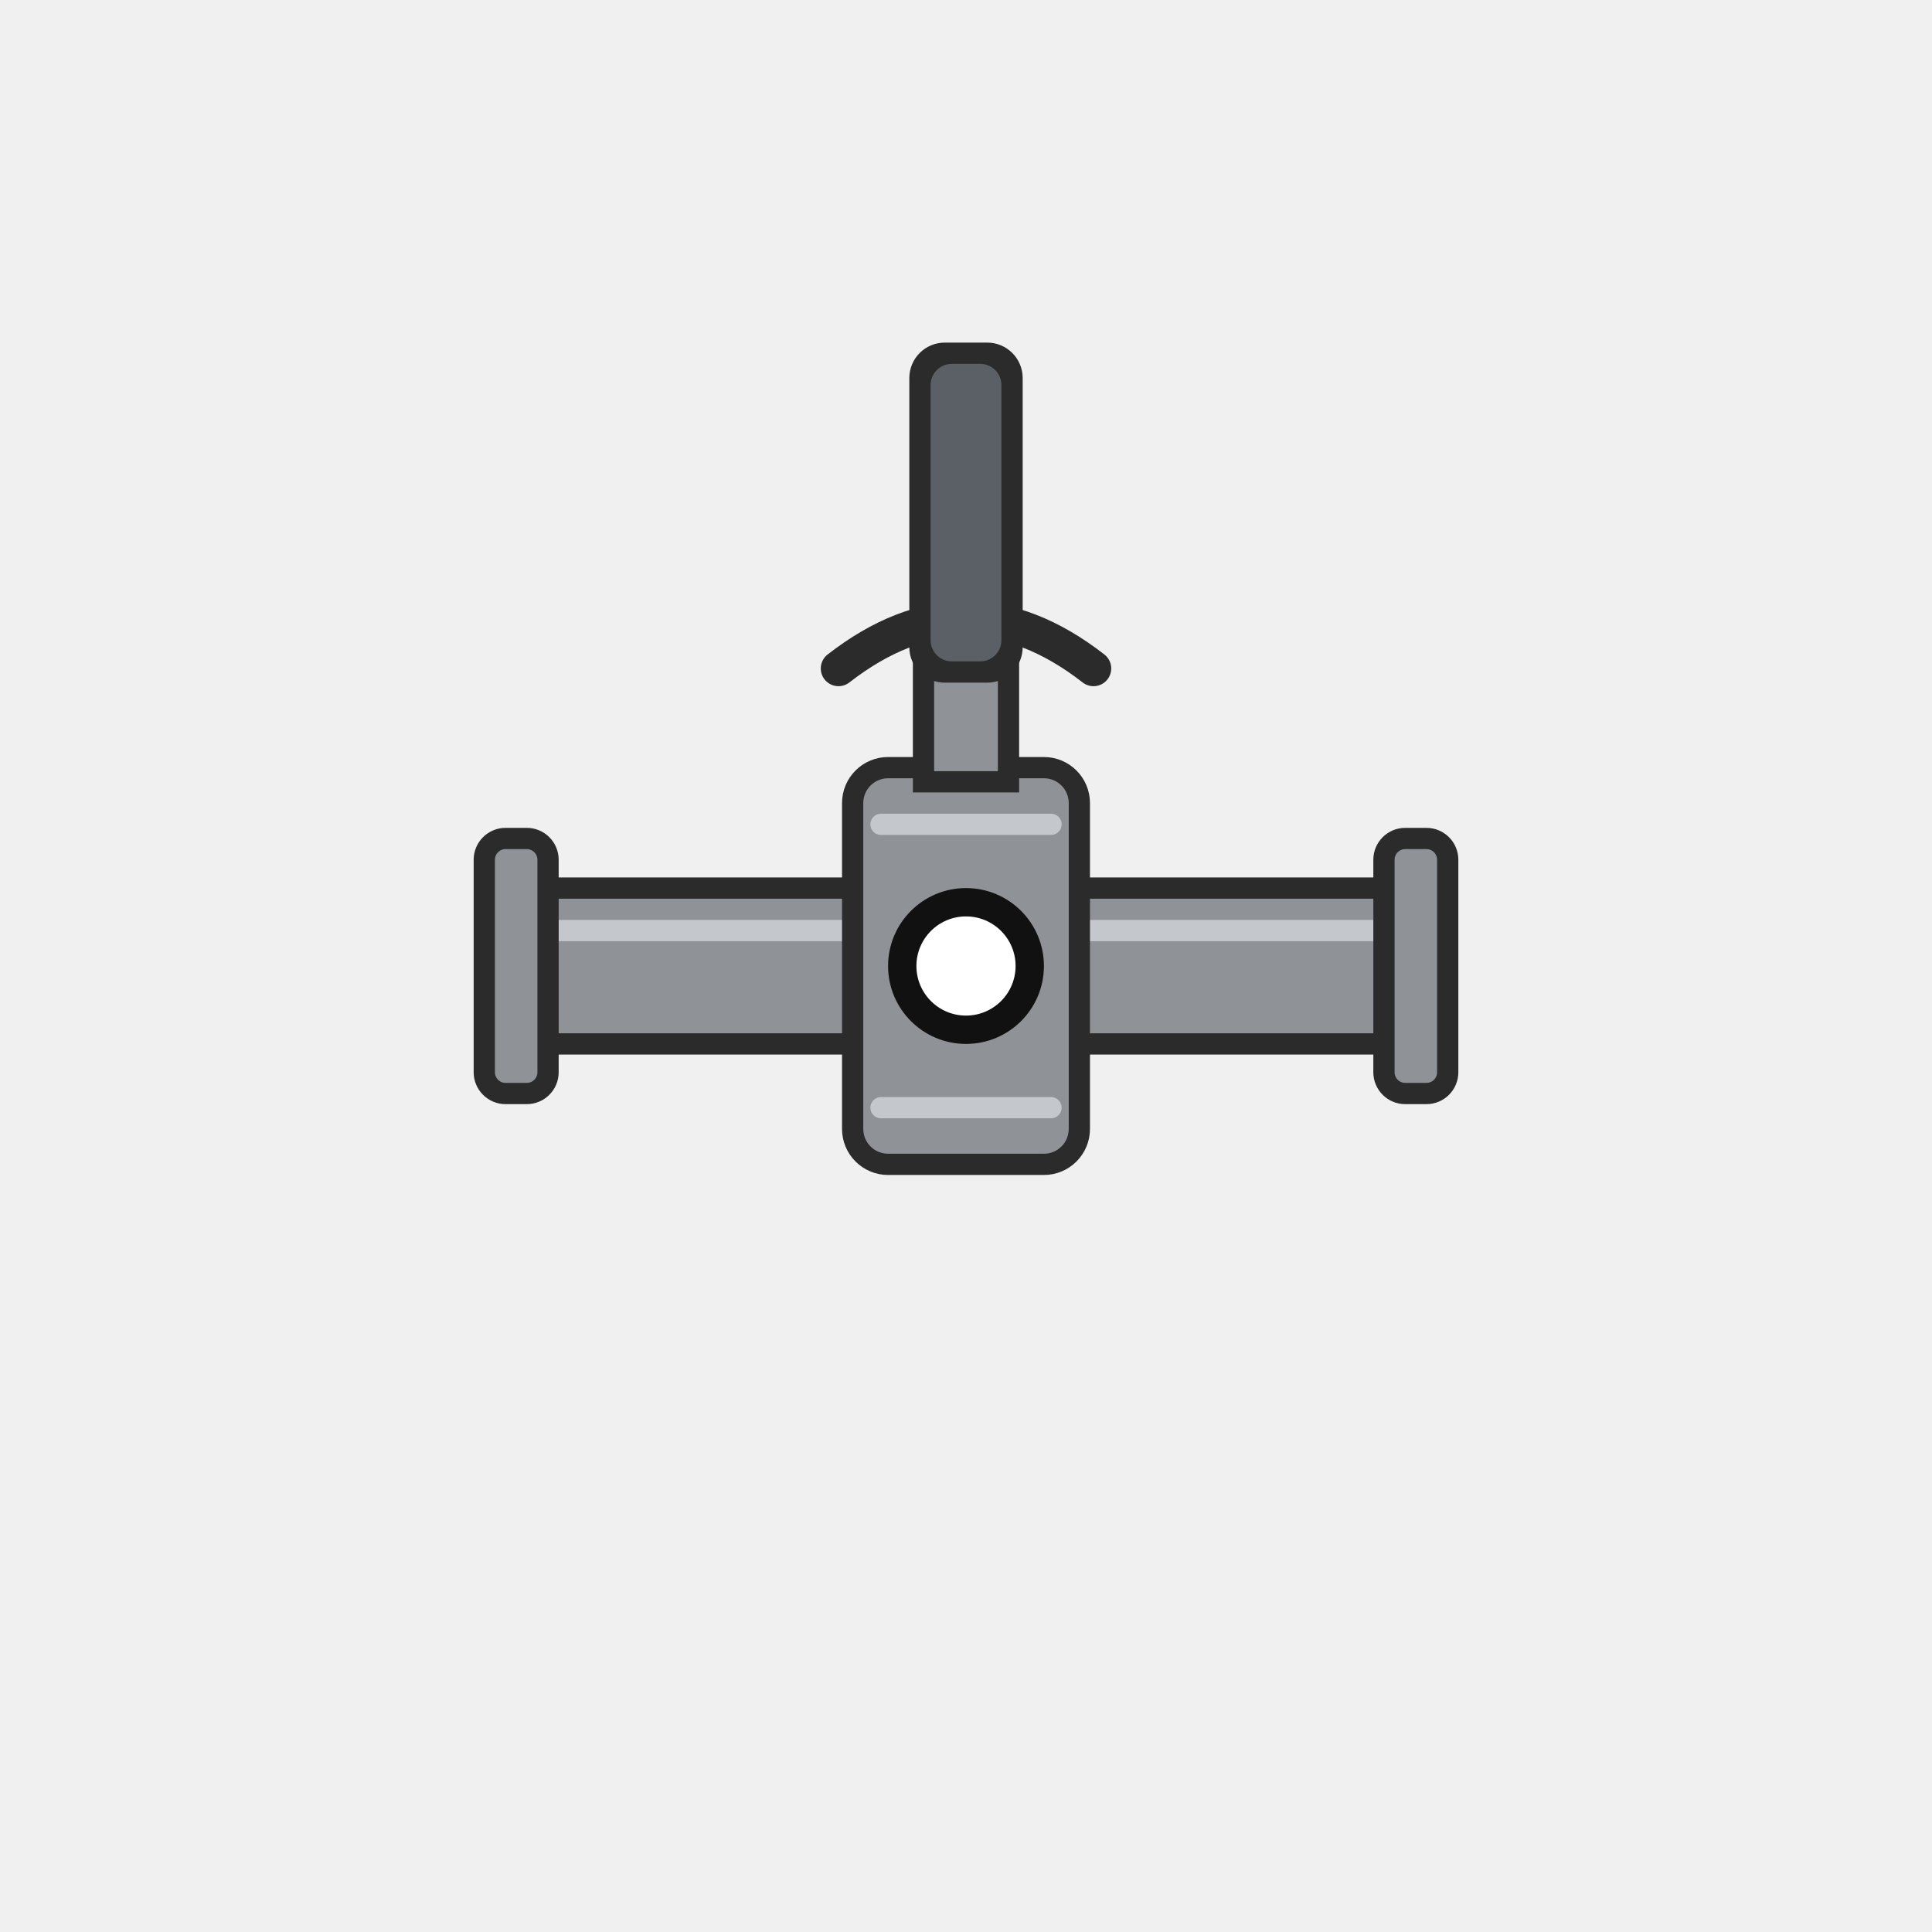
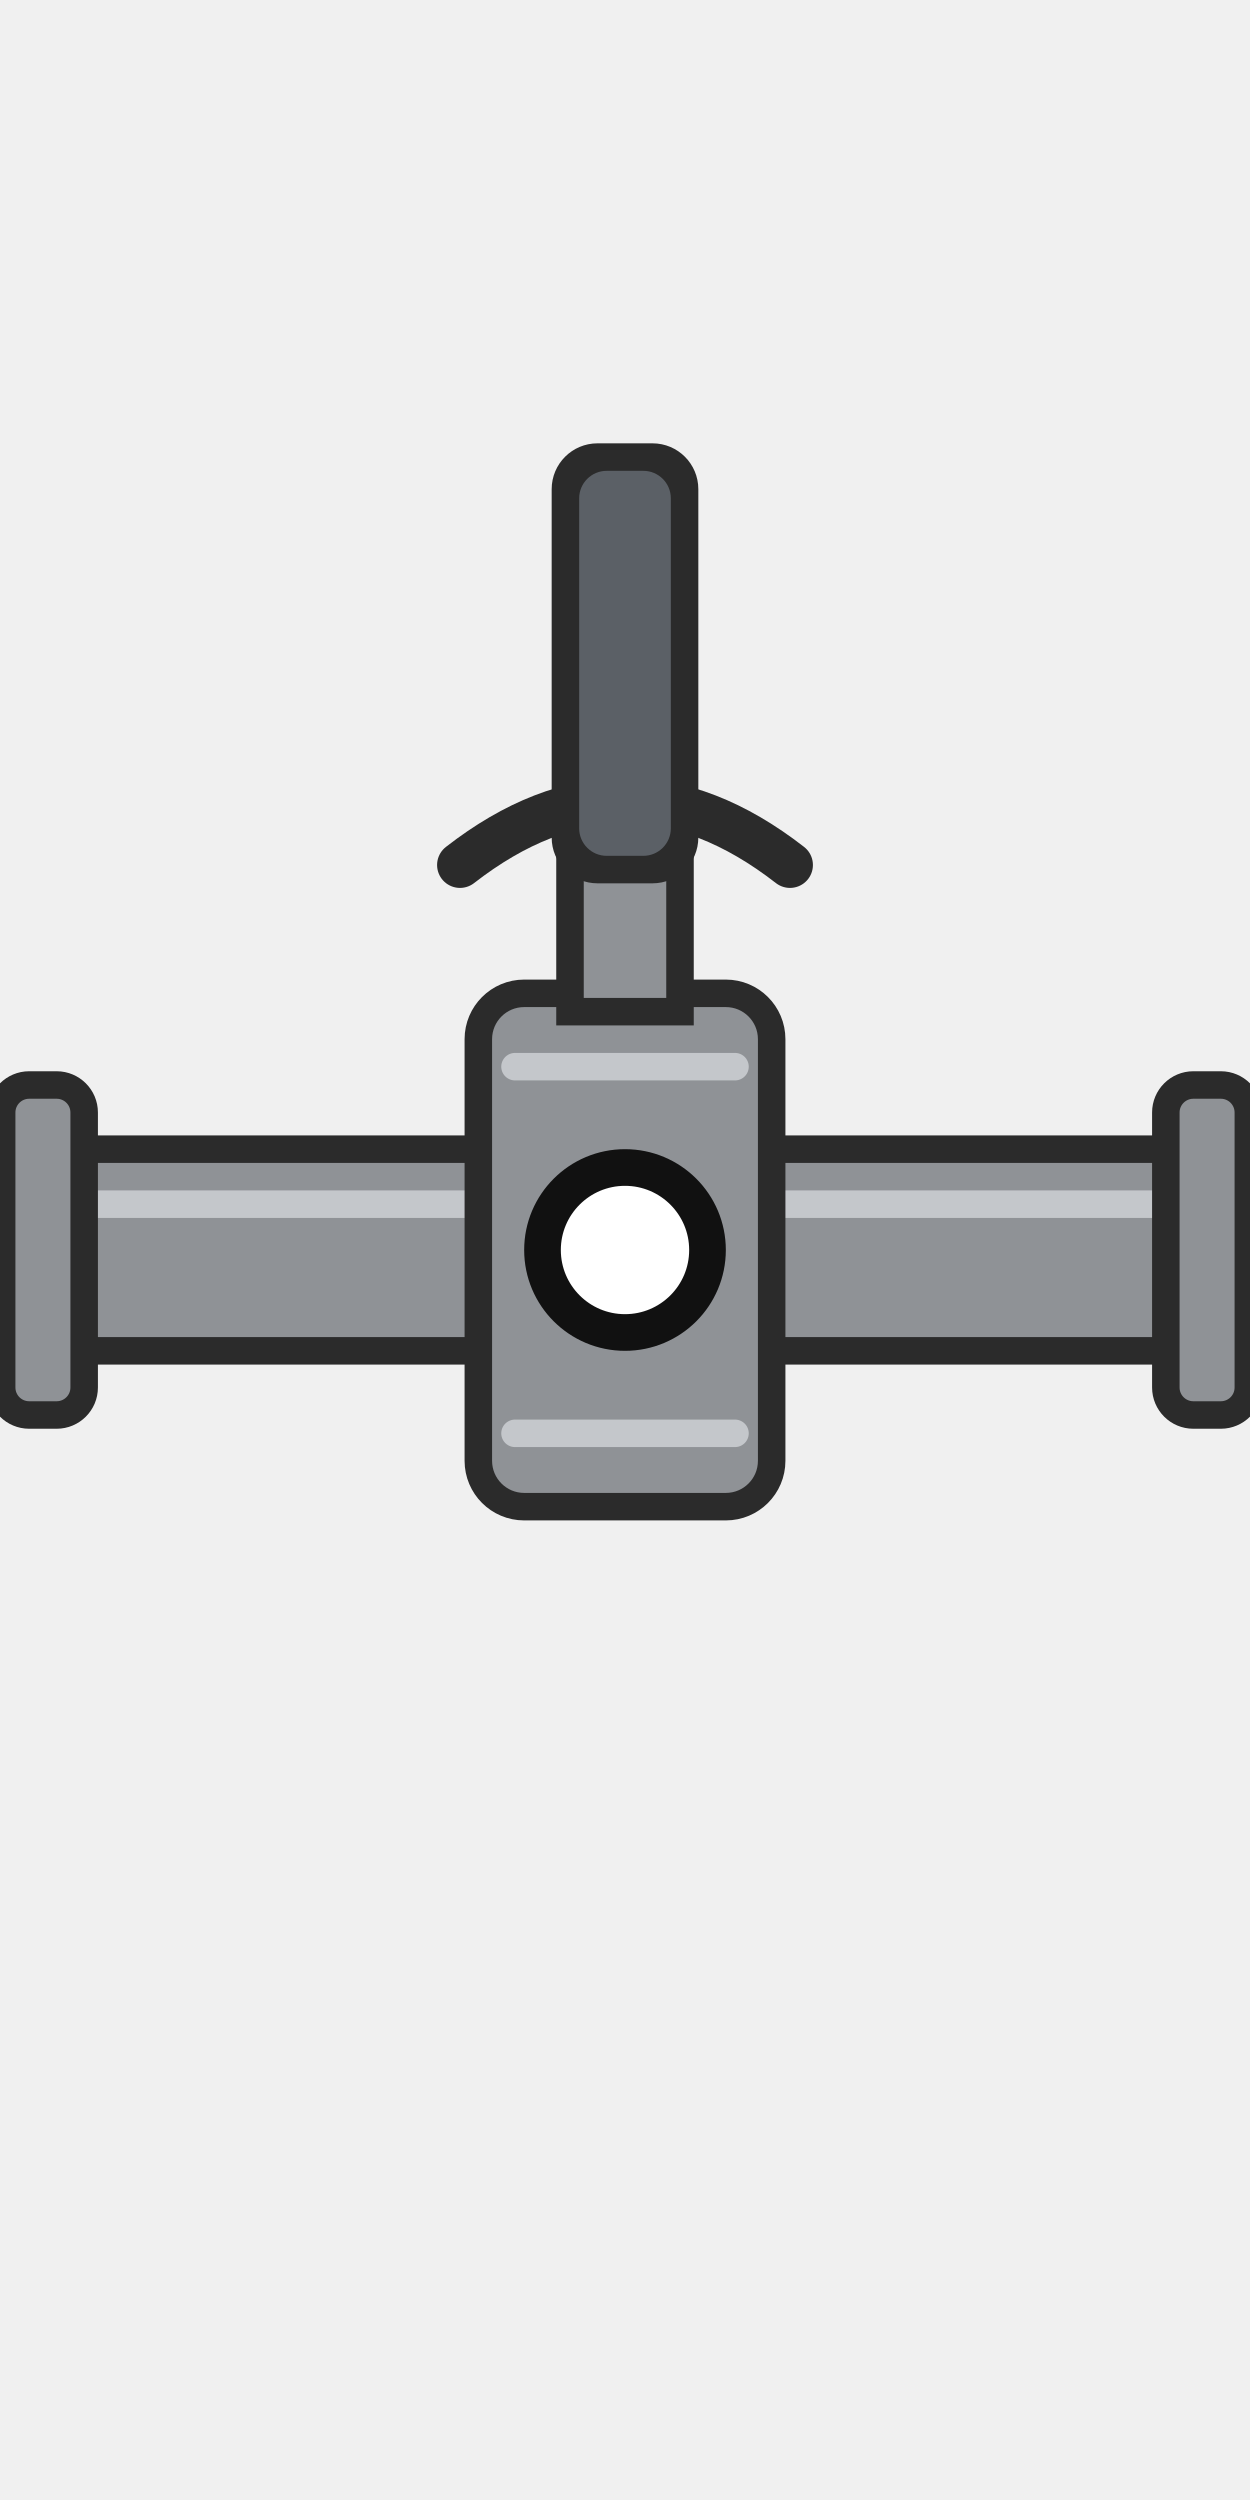
- <svg xmlns="http://www.w3.org/2000/svg" viewBox="0 0 300 300" data-valve-standard="1">
+ <svg xmlns="http://www.w3.org/2000/svg" viewBox="75 0 150 300" data-valve-standard="1">
  <g transform="translate(73 48.8) scale(1.1)">
    <g>
      <rect x="8" y="81" width="124" height="22" fill="#8f9296" stroke="#2b2b2b" stroke-width="3" />
      <path d="M10 87 H130" stroke="#c4c7cb" stroke-width="3" stroke-linecap="round" />
      <rect x="2" y="74" width="9" height="36" rx="3" fill="#8f9296" stroke="#2b2b2b" stroke-width="3" />
      <rect x="129" y="74" width="9" height="36" rx="3" fill="#8f9296" stroke="#2b2b2b" stroke-width="3" />
      <rect x="54" y="64" width="32" height="56" rx="5" fill="#8f9296" stroke="#2b2b2b" stroke-width="3" />
      <path d="M58 72 H82 M58 112 H82" stroke="#c4c7cb" stroke-width="3" stroke-linecap="round" />
      <rect x="64" y="46" width="12" height="20" fill="#8f9296" stroke="#2b2b2b" stroke-width="3" />
      <path d="M52 50 Q70 36 88 50" fill="none" stroke="#2b2b2b" stroke-width="5" stroke-linecap="round" />
      <circle cx="70" cy="92" r="9" fill="#ffffff" stroke="#111" stroke-width="4" />
      <rect x="62" y="4" width="16" height="48" rx="5" fill="#2b2b2b" />
      <rect x="65" y="7" width="10" height="42" rx="3" fill="#5b6066" />
    </g>
  </g>
</svg>
